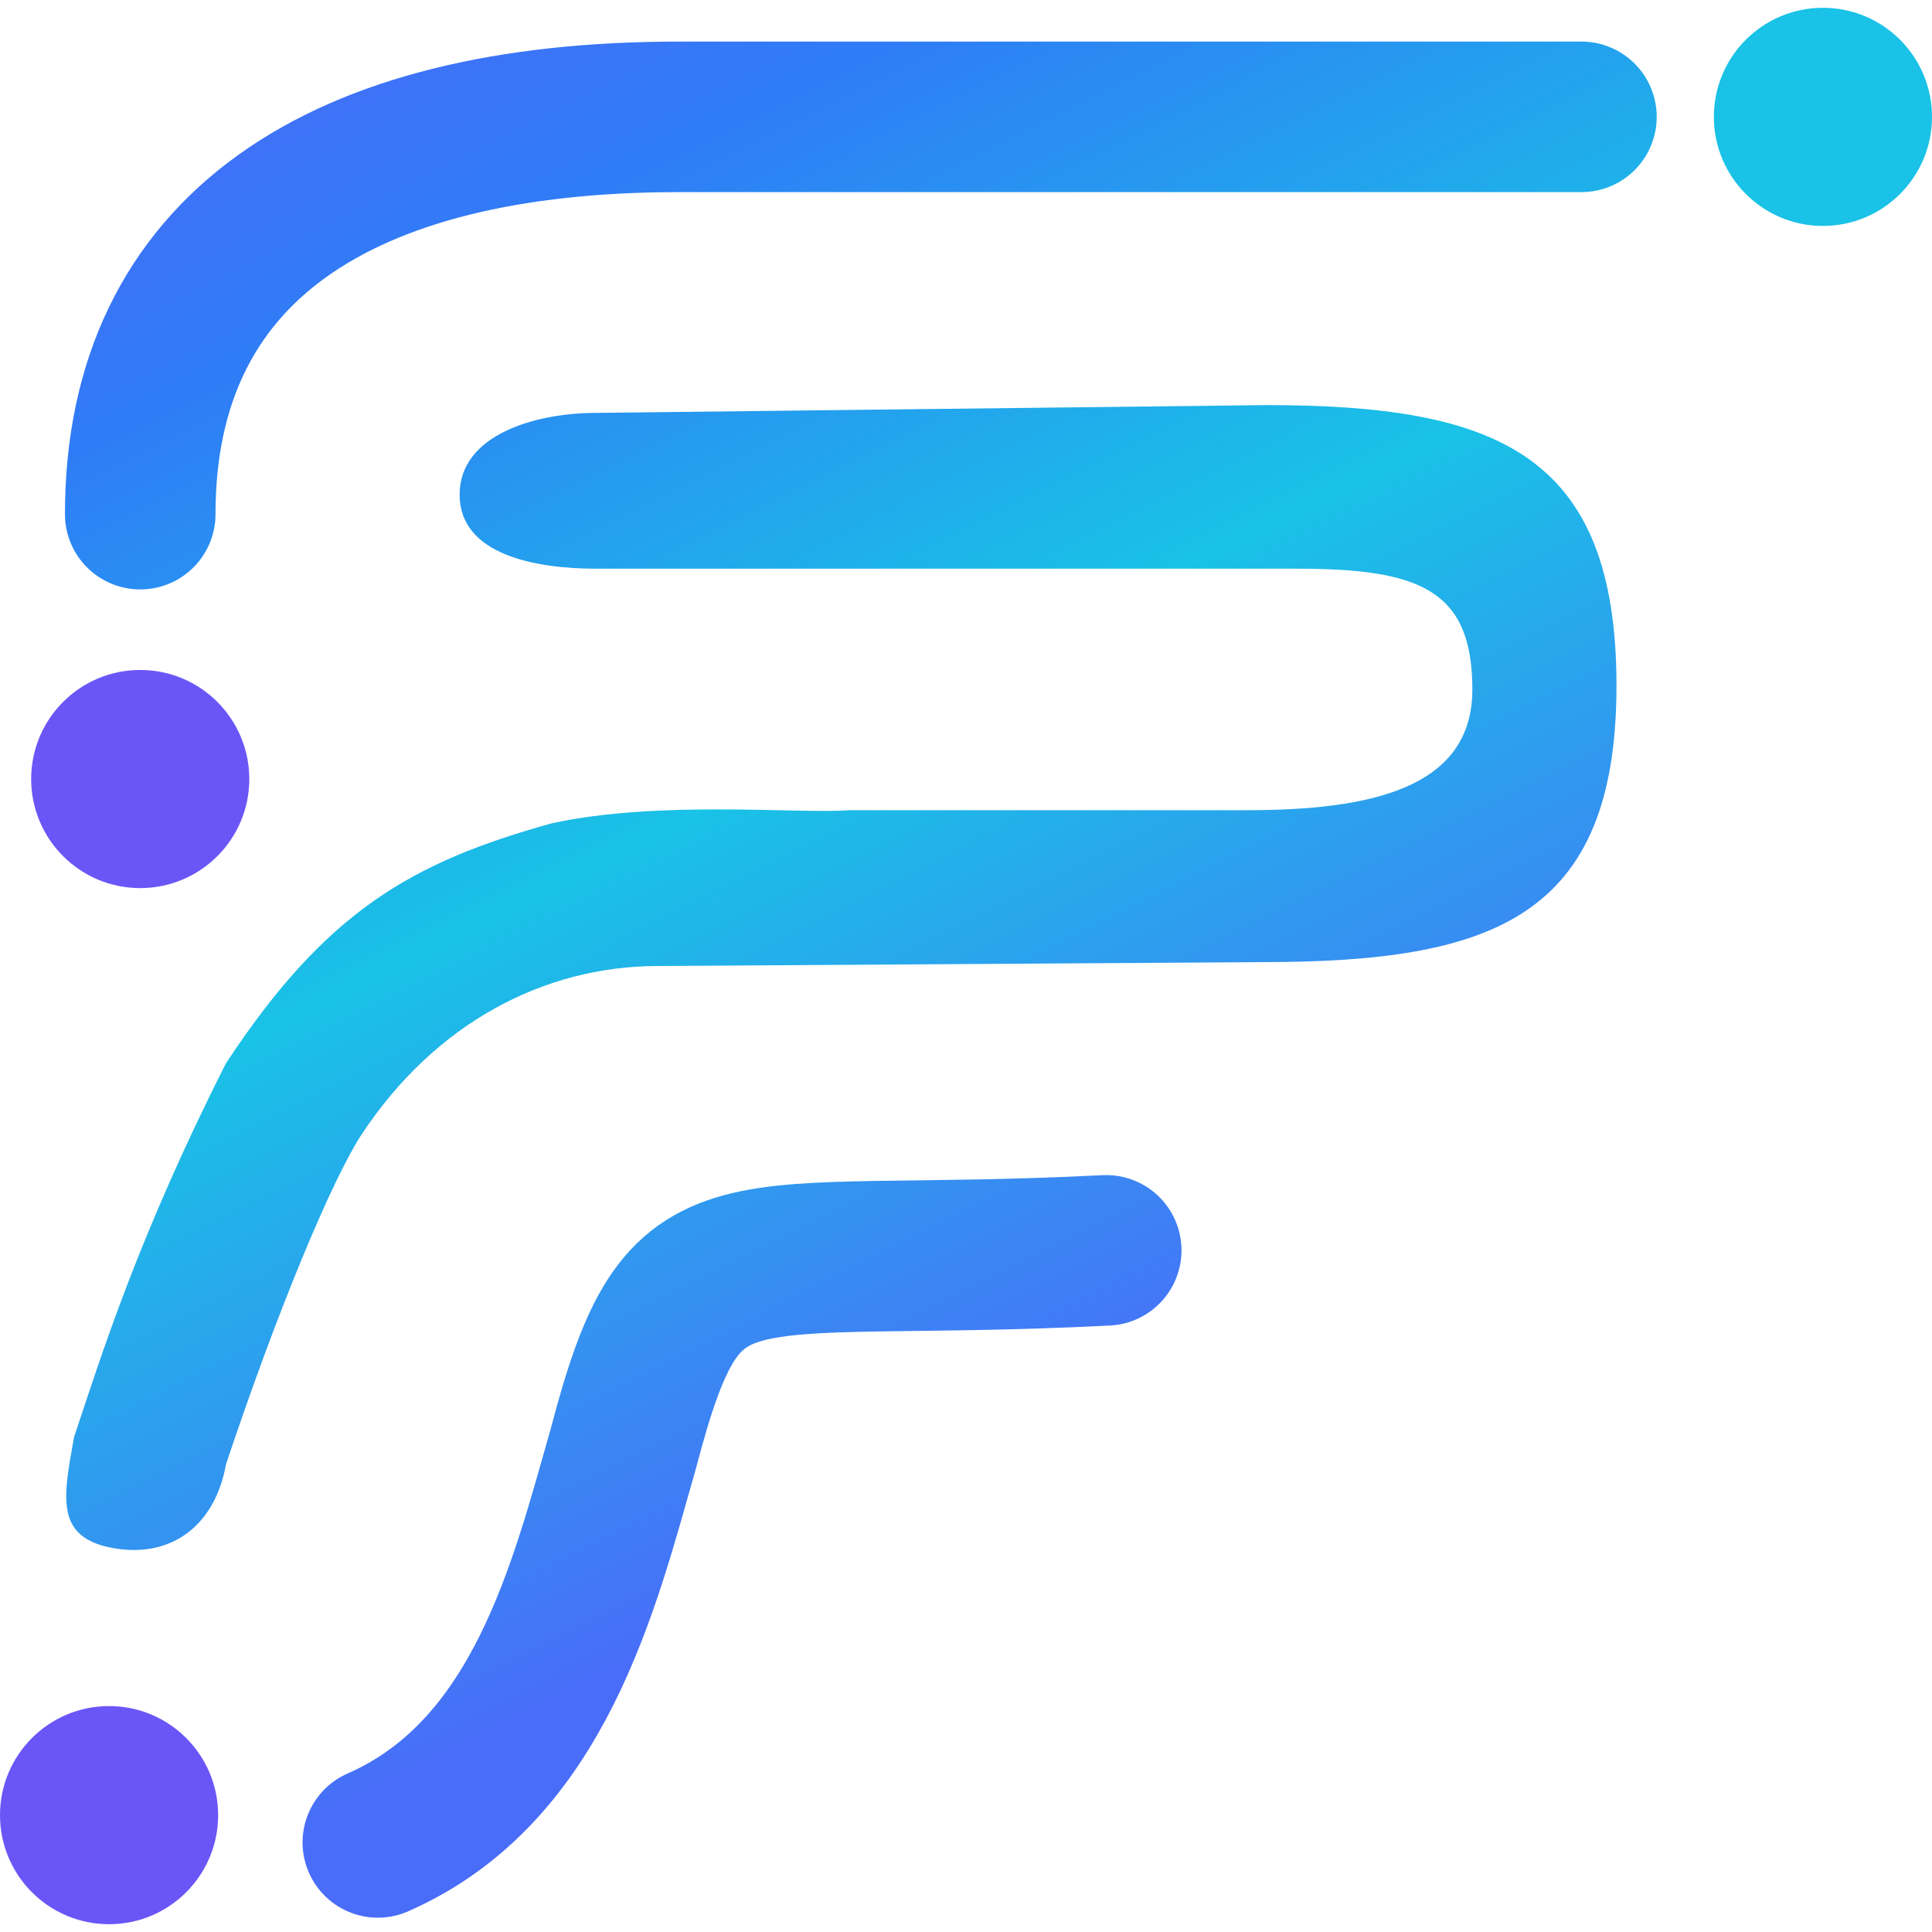
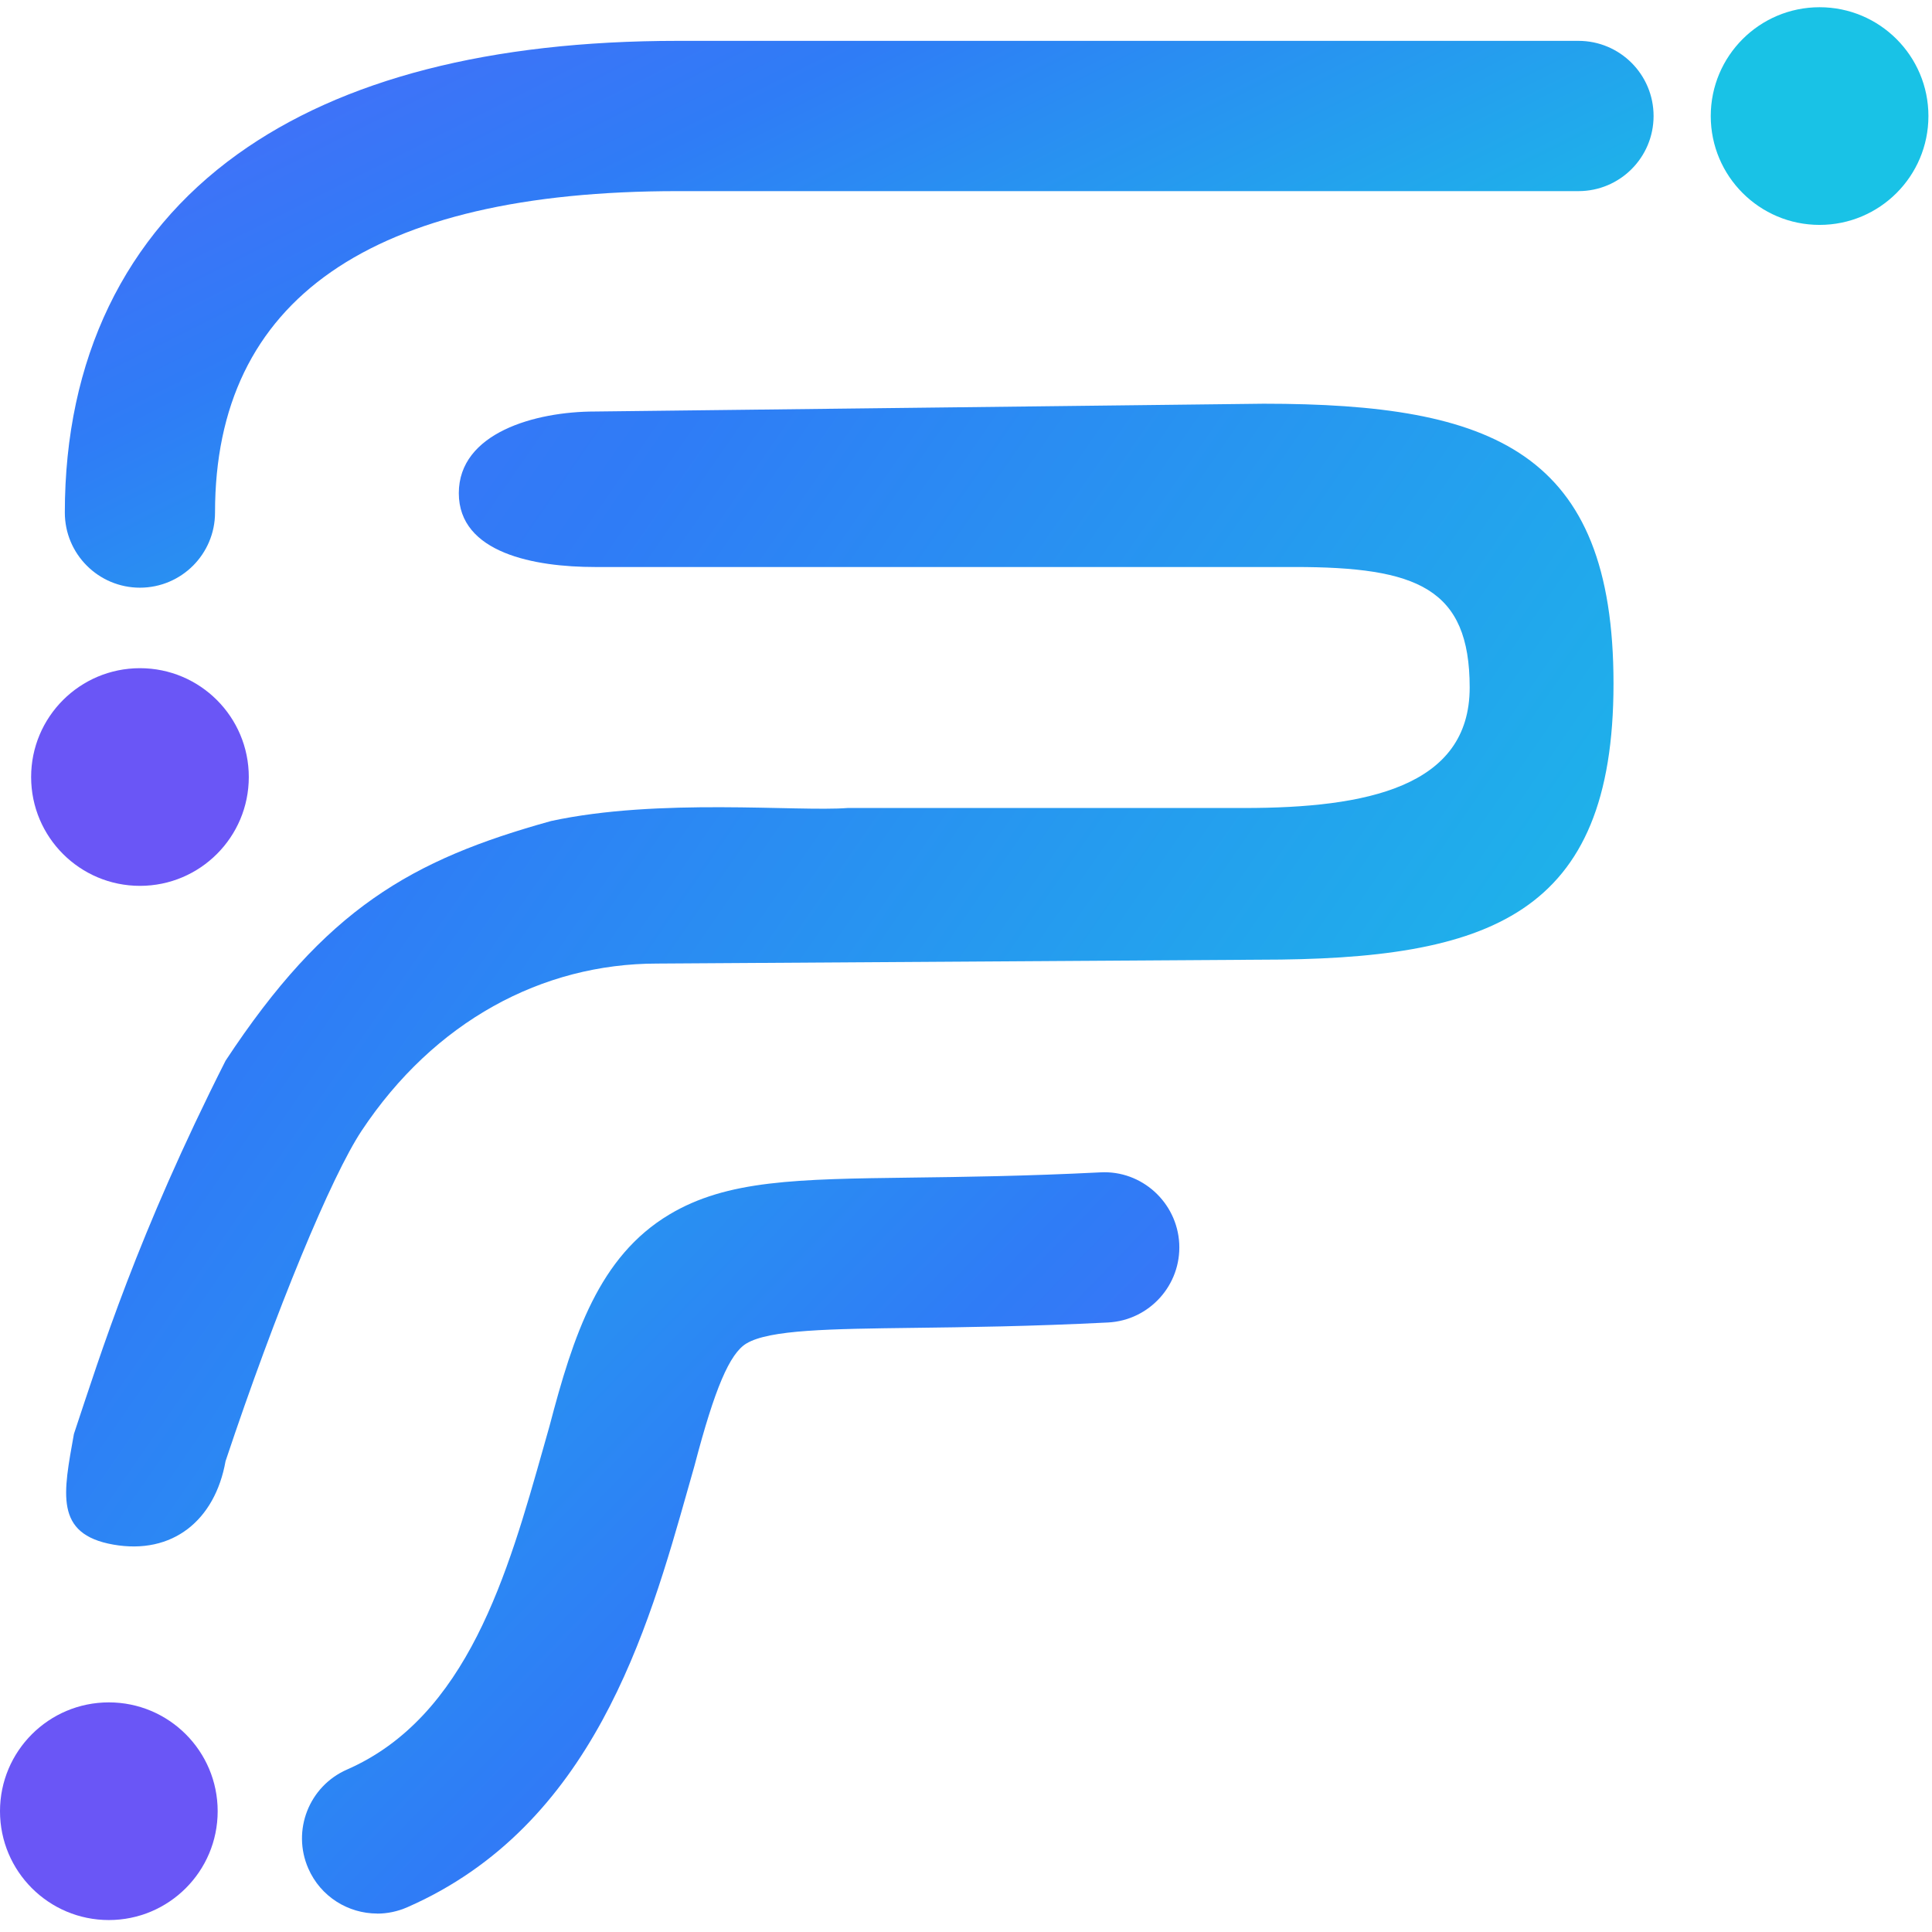
- <svg xmlns="http://www.w3.org/2000/svg" viewBox="0 -1.087 269.501 269.501" fill="none">
+ <svg xmlns="http://www.w3.org/2000/svg" viewBox="0 -1 270 270">
  <defs>
-     <linearGradient id="fluxoMarcaGradiente" x1="-6.5" y1="-82" x2="139" y2="207" gradientUnits="userSpaceOnUse">
-       <stop stop-color="#7B4DFF" />
-       <stop offset="0.42" stop-color="#2F7CF6" />
-       <stop offset="0.68" stop-color="#19C2E6" />
-       <stop offset="1" stop-color="#496CF9" />
+     <linearGradient id="fluxoGrad1" x1="44.31" y1="377.73" x2="189.58" y2="88.89" gradientTransform="translate(0 270) scale(1 -1)" gradientUnits="userSpaceOnUse">
+       <stop offset="0" stop-color="#7b4dff" />
+       <stop offset=".42" stop-color="#2f7cf6" />
+       <stop offset=".68" stop-color="#19c2e6" />
+       <stop offset="1" stop-color="#496cf9" />
+     </linearGradient>
+     <linearGradient id="fluxoGrad2" x1="-177.77" y1="332.68" x2="397.26" y2="-65.17" gradientTransform="translate(0 270) scale(1 -1)" gradientUnits="userSpaceOnUse">
+       <stop offset="0" stop-color="#7b4dff" />
+       <stop offset=".42" stop-color="#2f7cf6" />
+       <stop offset=".68" stop-color="#19c2e6" />
+       <stop offset="1" stop-color="#496cf9" />
+     </linearGradient>
+     <linearGradient id="fluxoGrad3" x1="1.75" y1="153.85" x2="229.25" y2="-66.31" gradientTransform="translate(0 270) scale(1 -1)" gradientUnits="userSpaceOnUse">
+       <stop offset="0" stop-color="#19c2e6" />
+       <stop offset=".45" stop-color="#2f7cf6" />
+       <stop offset="1" stop-color="#7b4dff" />
    </linearGradient>
  </defs>
-   <path d="M19.561 70.635C19.561 33.687 47.249 15.213 94.716 15.213H220.599" stroke="url(#fluxoMarcaGradiente)" stroke-width="21" stroke-linecap="round" />
-   <path d="M176.587 55.422C208.715 55.423 225.488 62.127 225.488 94.543C225.488 126.959 208.171 133.121 176.044 133.121L91.825 133.664C75.743 133.664 60.675 141.75 50.53 157.028C46.324 163.364 38.576 182.022 31.513 203.213C30.048 211.486 24.097 216.334 15.824 214.869C7.55 213.405 8.859 207.683 10.322 199.409C14.126 187.999 19.25 171.5 31.513 147.248C45.499 126 57.439 119.183 76.999 113.75C92.051 110.49 111.385 112.474 118.449 111.93H173.87C190.946 111.93 205.384 108.996 205.384 95.087C205.384 81.177 198.01 78.243 180.934 78.243H83.146C74.744 78.243 64.115 76.321 64.114 67.919C64.114 59.517 74.743 56.509 83.146 56.509L176.587 55.422Z" fill="url(#fluxoMarcaGradiente)" />
-   <path d="M154.311 173.329C100.52 176.045 95.629 167.896 86.936 201.039C81.502 220.056 75.263 246.033 52.705 255.918" stroke="url(#fluxoMarcaGradiente)" stroke-width="21" stroke-linecap="round" />
-   <circle cx="15.214" cy="252.113" r="15.214" fill="#6A56F6" />
-   <circle cx="19.561" cy="107.583" r="15.214" fill="#6A56F6" />
-   <circle cx="254.287" cy="15.214" r="15.214" fill="#19C2E6" />
+   <path fill="url(#fluxoGrad1)" d="M19.56,81.13c-5.8,0-10.5-4.7-10.5-10.5,0-21.42,8.35-38.74,24.15-50.09,14.62-10.5,35.31-15.83,61.5-15.83h125.88c5.8,0,10.5,4.7,10.5,10.5s-4.7,10.5-10.5,10.5h-125.88c-42.9,0-64.66,15.11-64.66,44.92,0,5.8-4.7,10.5-10.5,10.5Z" />
+   <path fill="url(#fluxoGrad2)" d="M176.59,55.42c32.13,0,48.9,6.7,48.9,39.12s-17.32,38.58-49.44,38.58l-84.22.54c-16.08,0-31.15,8.09-41.29,23.36-4.21,6.34-11.95,24.99-19.02,46.18-1.47,8.27-7.42,13.12-15.69,11.66-8.27-1.46-6.97-7.19-5.5-15.46,3.8-11.41,8.93-27.91,21.19-52.16,13.99-21.25,25.93-28.07,45.49-33.5,15.05-3.26,34.39-1.28,41.45-1.82h55.42c17.08,0,31.51-2.93,31.51-16.84s-7.37-16.84-24.45-16.84h-97.79c-8.4,0-19.03-1.92-19.03-10.32,0-8.4,10.63-11.41,19.03-11.41l93.44-1.09Z" />
+   <path fill="url(#fluxoGrad3)" d="M52.71,266.42c-4.04,0-7.9-2.35-9.62-6.29-2.33-5.31.09-11.5,5.4-13.83,16.83-7.37,22.48-27.39,27.47-45.05l.84-2.97c3.33-12.69,6.9-23.66,16.74-29.55,8.08-4.83,17.8-4.95,33.91-5.16,7.05-.09,15.82-.2,26.33-.73,5.76-.32,10.72,4.17,11.02,9.96.29,5.79-4.17,10.72-9.96,11.02-10.91.55-19.9.66-27.13.75-11.71.15-20.17.25-23.39,2.18-2.35,1.4-4.44,6.32-7.23,16.96-.02.07-.04.15-.06.22l-.86,3.03c-5.63,19.93-13.34,47.23-39.25,58.58-1.37.6-2.8.89-4.21.89Z" />
+   <path fill="#6a56f6" d="M15.21,267.33c8.4,0,15.21-6.81,15.21-15.21s-6.81-15.21-15.21-15.21-15.21,6.81-15.21,15.21,6.81,15.21,15.21,15.21Z" />
+   <path fill="#6a56f6" d="M19.56,122.8c8.4,0,15.21-6.81,15.21-15.21s-6.81-15.21-15.21-15.21-15.21,6.81-15.21,15.21,6.81,15.21,15.21,15.21Z" />
+   <path fill="#19c2e6" d="M254.29,30.43c8.4,0,15.21-6.81,15.21-15.21s-6.81-15.21-15.21-15.21-15.21,6.81-15.21,15.21,6.81,15.21,15.21,15.21Z" />
</svg>
